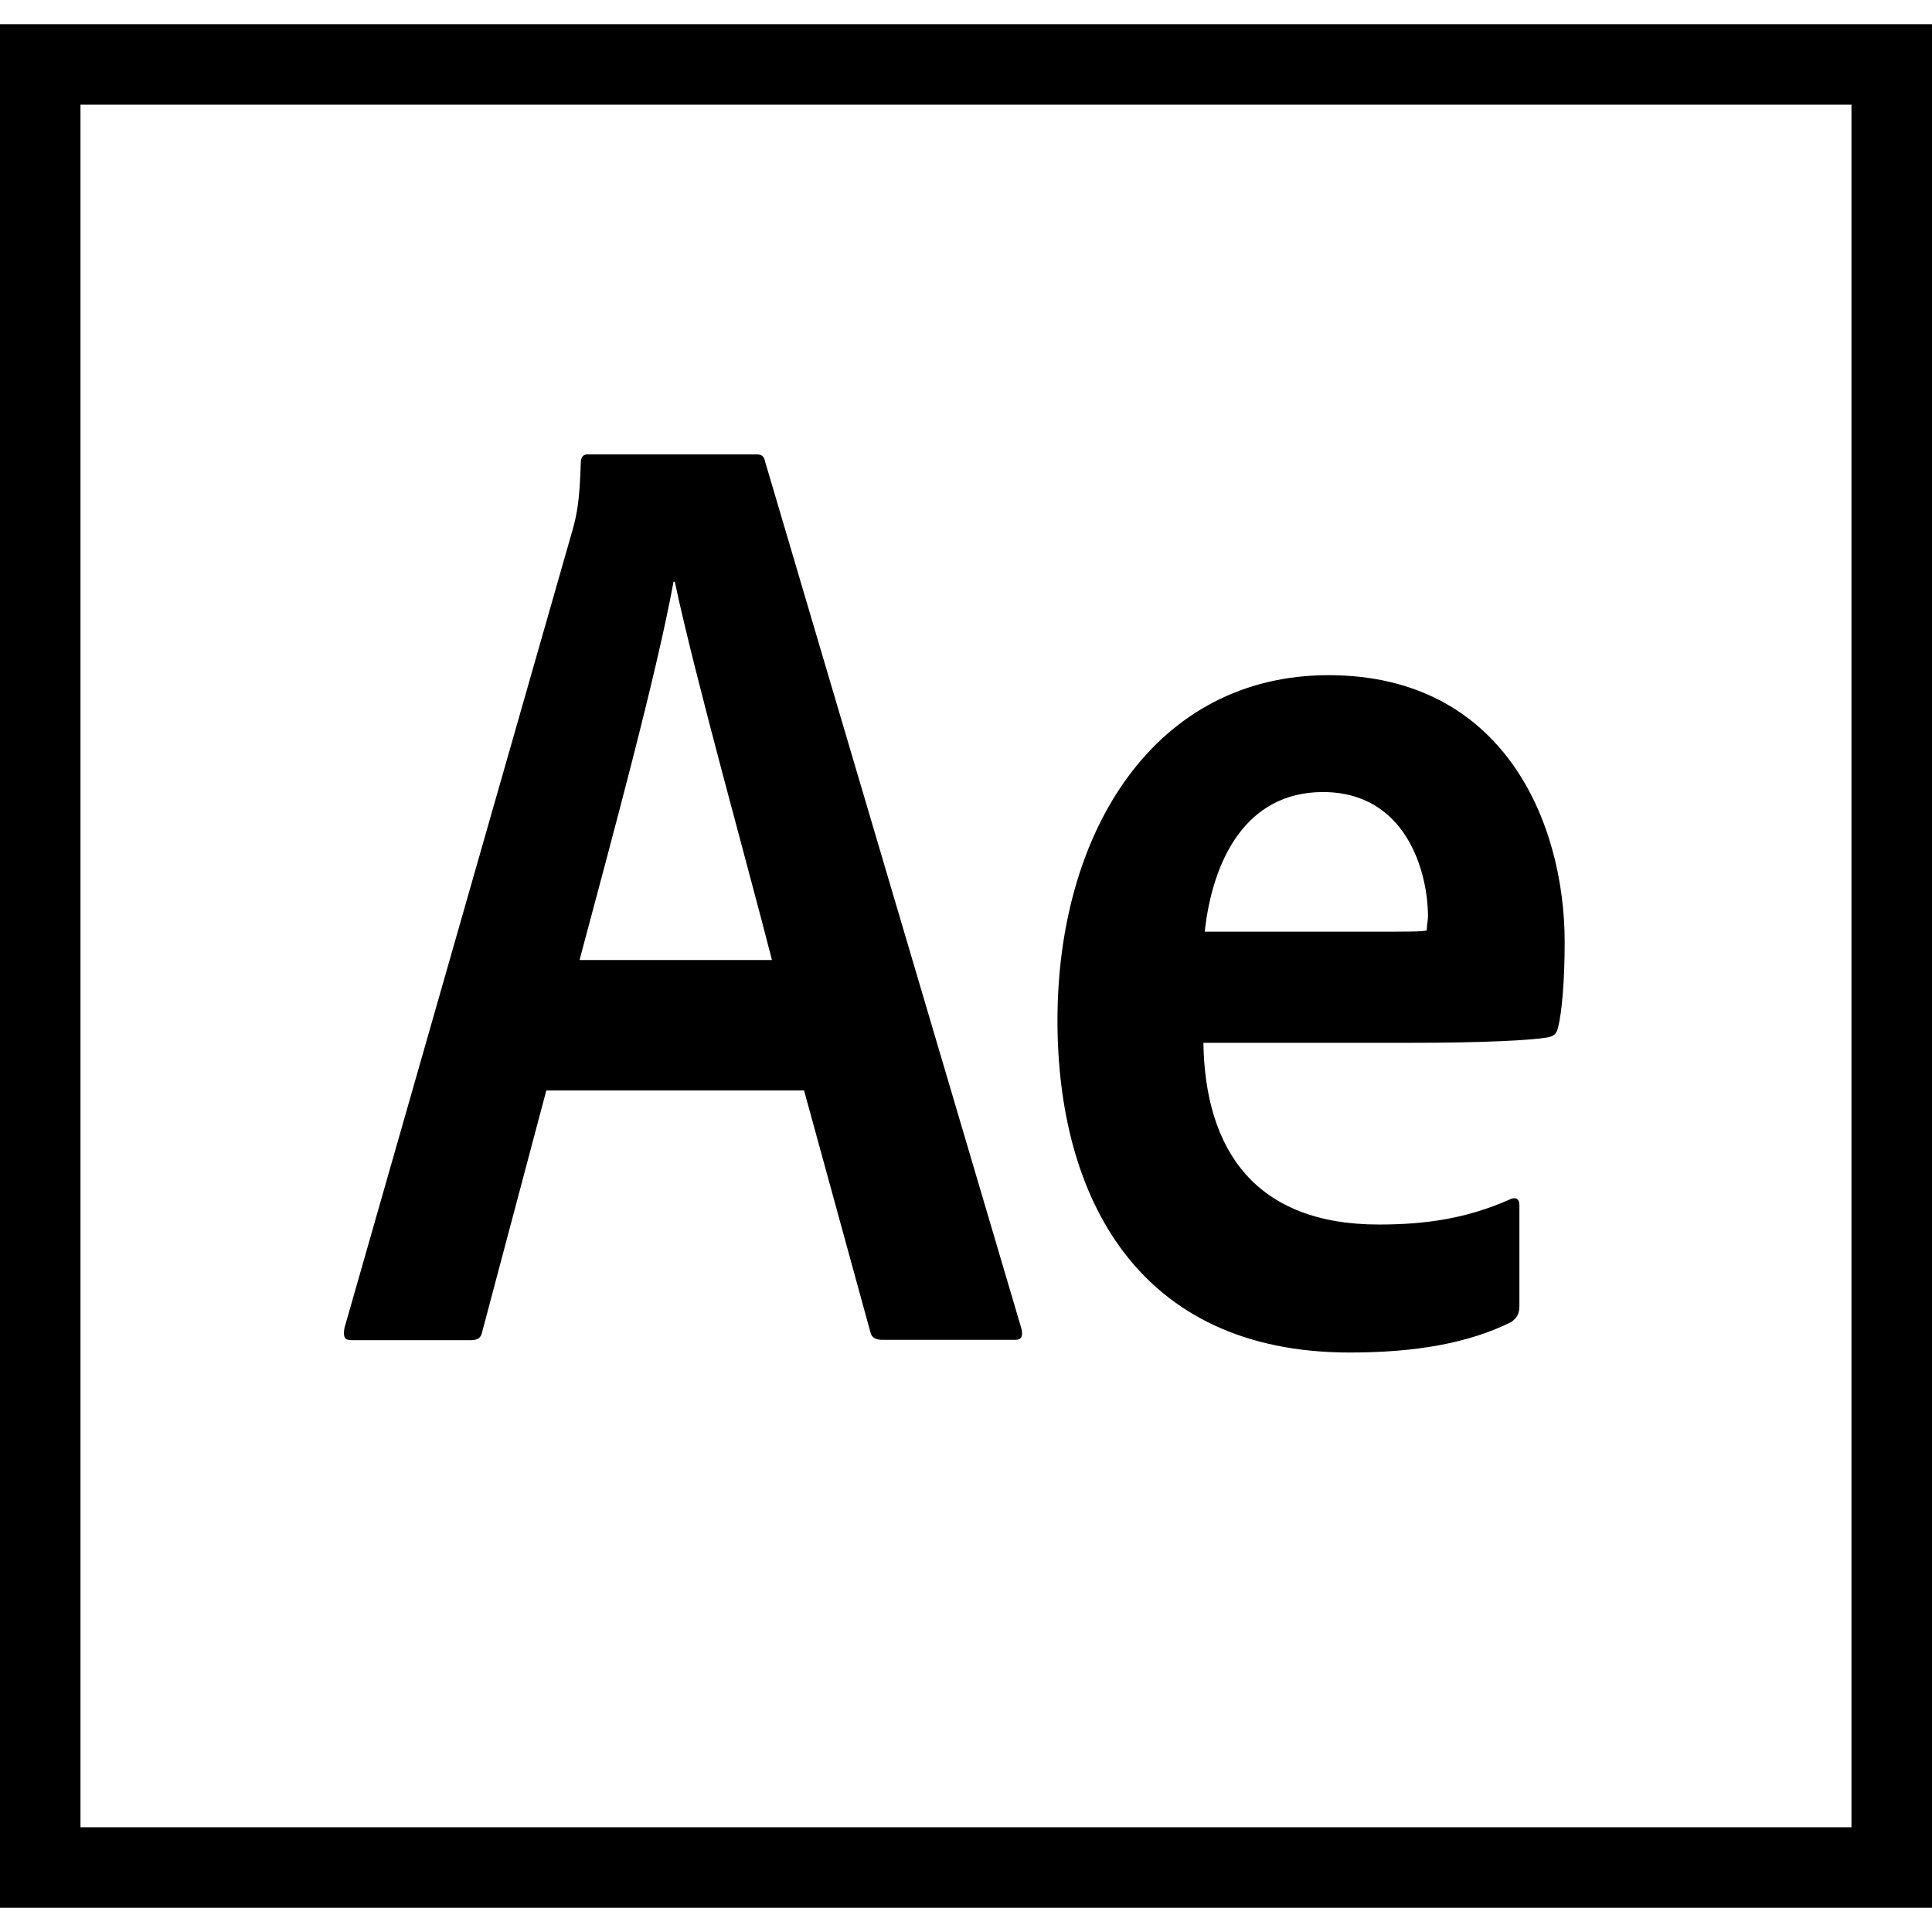
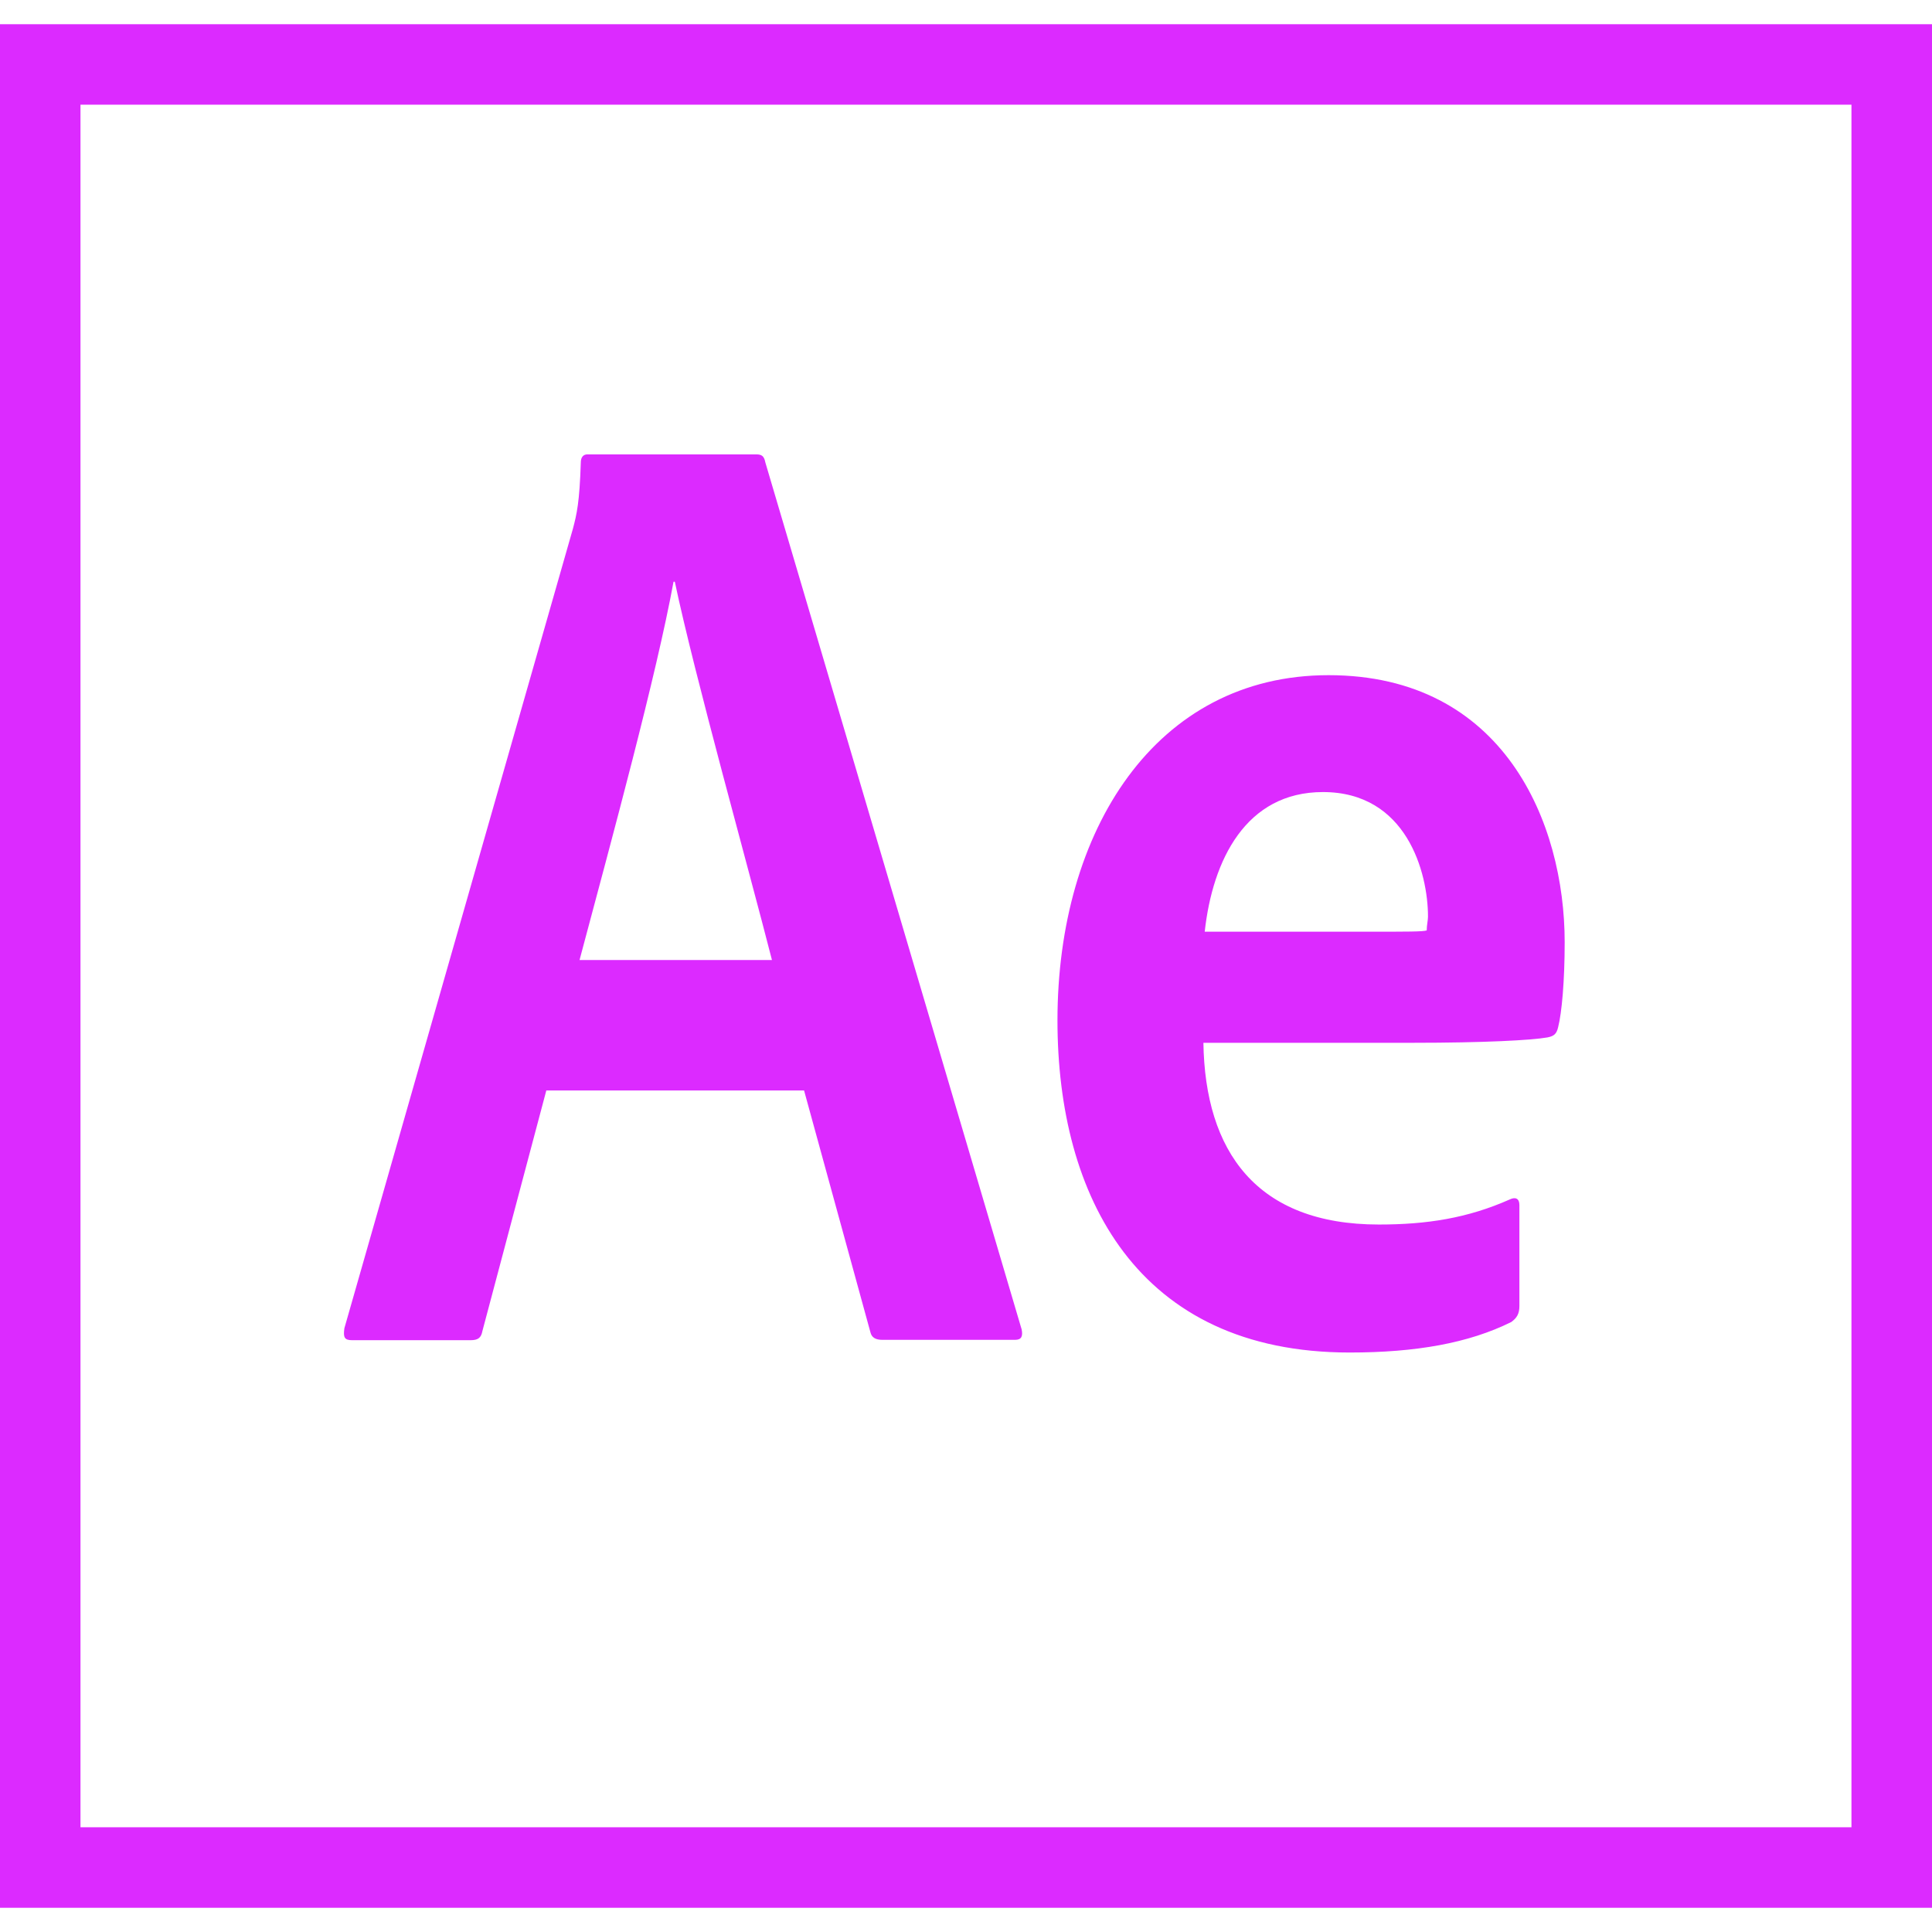
<svg xmlns="http://www.w3.org/2000/svg" width="32" height="32" viewBox="0 0 32 32">
-   <path d="M0 0.401v31.198h32v-31.198zM1.333 1.734h29.333v28.531h-29.333zM9.047 18.068l-1.057 3.979c-0.021 0.109-0.068 0.151-0.198 0.151h-1.958c-0.13 0-0.151-0.047-0.13-0.198l3.786-13.245c0.063-0.24 0.109-0.432 0.13-1.094 0-0.089 0.042-0.135 0.109-0.135h2.797c0.089 0 0.13 0.026 0.151 0.135l4.245 14.359c0.021 0.109 0 0.172-0.109 0.172h-2.198c-0.109 0-0.177-0.036-0.198-0.125l-1.099-4.005h-4.271zM12.786 15.901c-0.375-1.474-1.281-4.708-1.609-6.266h-0.021c-0.286 1.557-1.005 4.198-1.557 6.266zM19.932 17.266c0.026 1.807 0.88 3.016 2.906 3.016 0.792 0 1.469-0.104 2.172-0.417 0.089-0.042 0.156-0.016 0.156 0.094v1.672c0 0.13-0.042 0.198-0.135 0.266-0.703 0.349-1.578 0.505-2.677 0.505-3.521 0-4.839-2.594-4.839-5.5 0-3.146 1.625-5.719 4.49-5.719 2.901 0 3.911 2.443 3.911 4.422 0 0.641-0.047 1.167-0.109 1.411-0.026 0.109-0.068 0.146-0.177 0.167-0.266 0.047-1.057 0.089-2.224 0.089h-3.474zM22.641 15.432c0.682 0 0.922 0 0.99-0.021 0-0.089 0.021-0.167 0.021-0.229 0-0.729-0.354-2.063-1.74-2.063-1.276 0-1.828 1.125-1.958 2.313z" />
+   <path fill="#dc2aff" d="M0 0.401v31.198h32v-31.198zM1.333 1.734h29.333v28.531h-29.333zM9.047 18.068l-1.057 3.979c-0.021 0.109-0.068 0.151-0.198 0.151h-1.958c-0.13 0-0.151-0.047-0.13-0.198l3.786-13.245c0.063-0.24 0.109-0.432 0.13-1.094 0-0.089 0.042-0.135 0.109-0.135h2.797c0.089 0 0.13 0.026 0.151 0.135l4.245 14.359c0.021 0.109 0 0.172-0.109 0.172h-2.198c-0.109 0-0.177-0.036-0.198-0.125l-1.099-4.005h-4.271zM12.786 15.901c-0.375-1.474-1.281-4.708-1.609-6.266h-0.021c-0.286 1.557-1.005 4.198-1.557 6.266zM19.932 17.266c0.026 1.807 0.88 3.016 2.906 3.016 0.792 0 1.469-0.104 2.172-0.417 0.089-0.042 0.156-0.016 0.156 0.094v1.672c0 0.13-0.042 0.198-0.135 0.266-0.703 0.349-1.578 0.505-2.677 0.505-3.521 0-4.839-2.594-4.839-5.5 0-3.146 1.625-5.719 4.49-5.719 2.901 0 3.911 2.443 3.911 4.422 0 0.641-0.047 1.167-0.109 1.411-0.026 0.109-0.068 0.146-0.177 0.167-0.266 0.047-1.057 0.089-2.224 0.089h-3.474zM22.641 15.432c0.682 0 0.922 0 0.99-0.021 0-0.089 0.021-0.167 0.021-0.229 0-0.729-0.354-2.063-1.74-2.063-1.276 0-1.828 1.125-1.958 2.313z" />
</svg>
